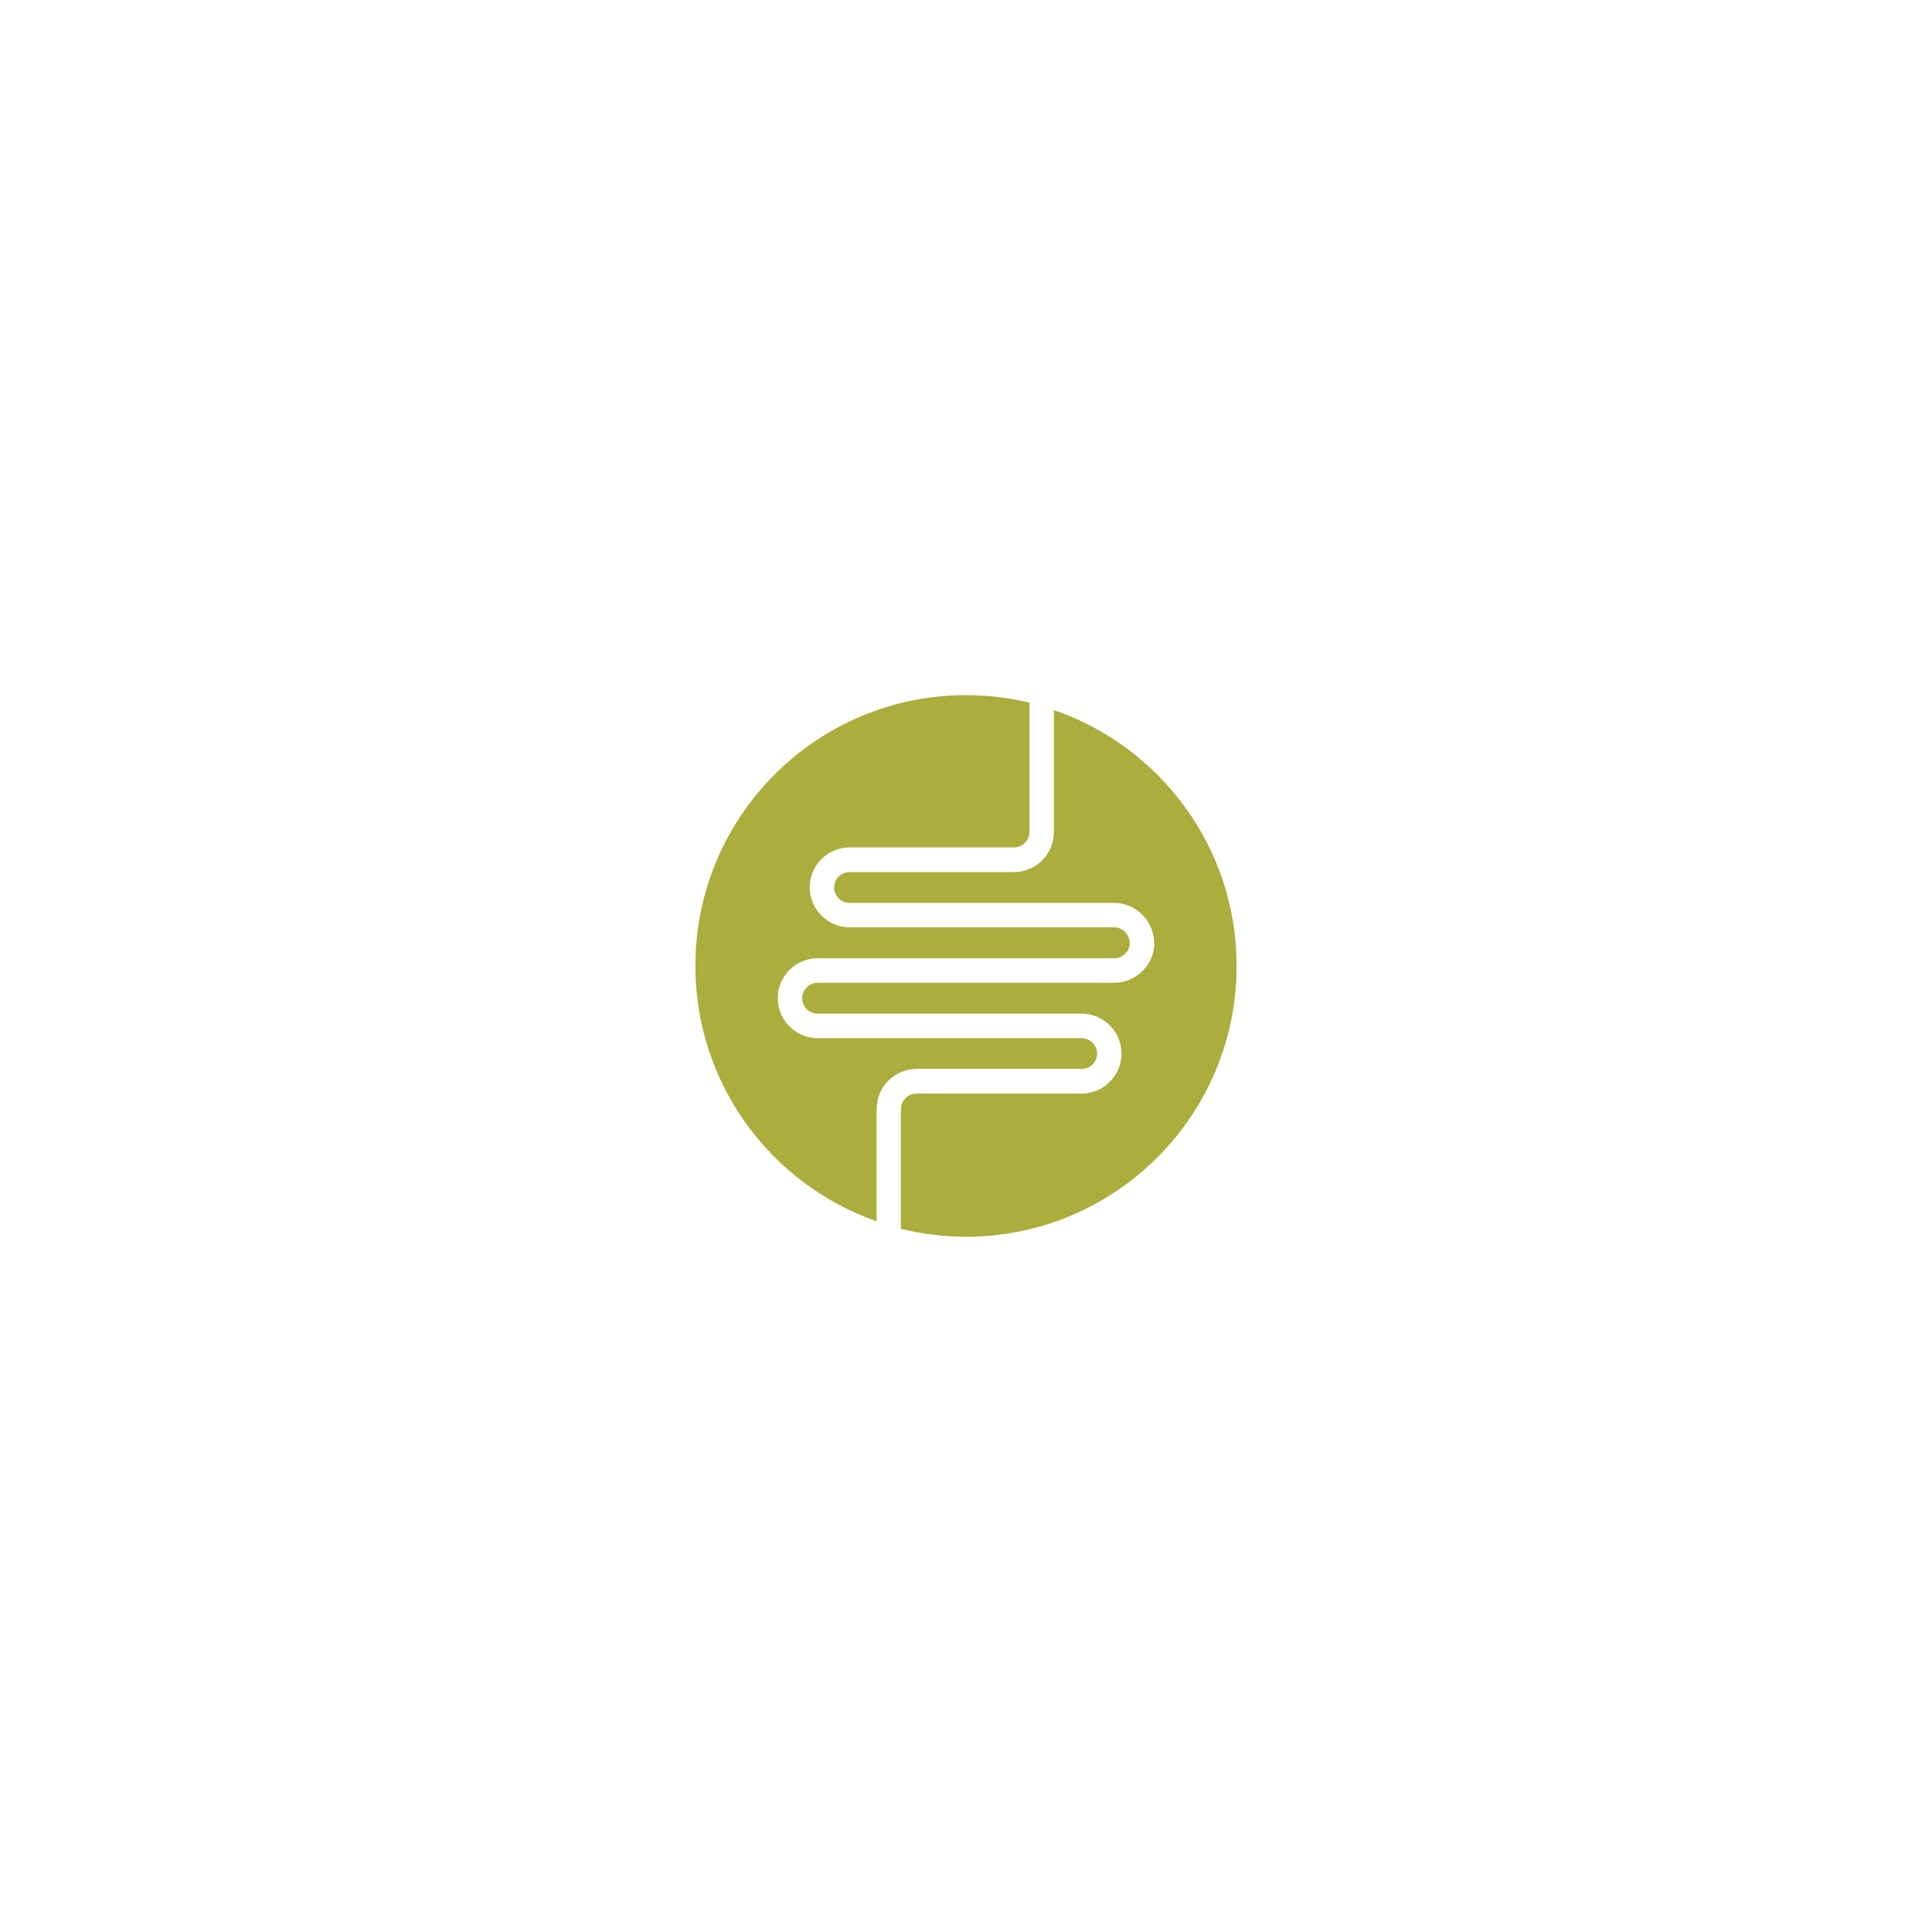
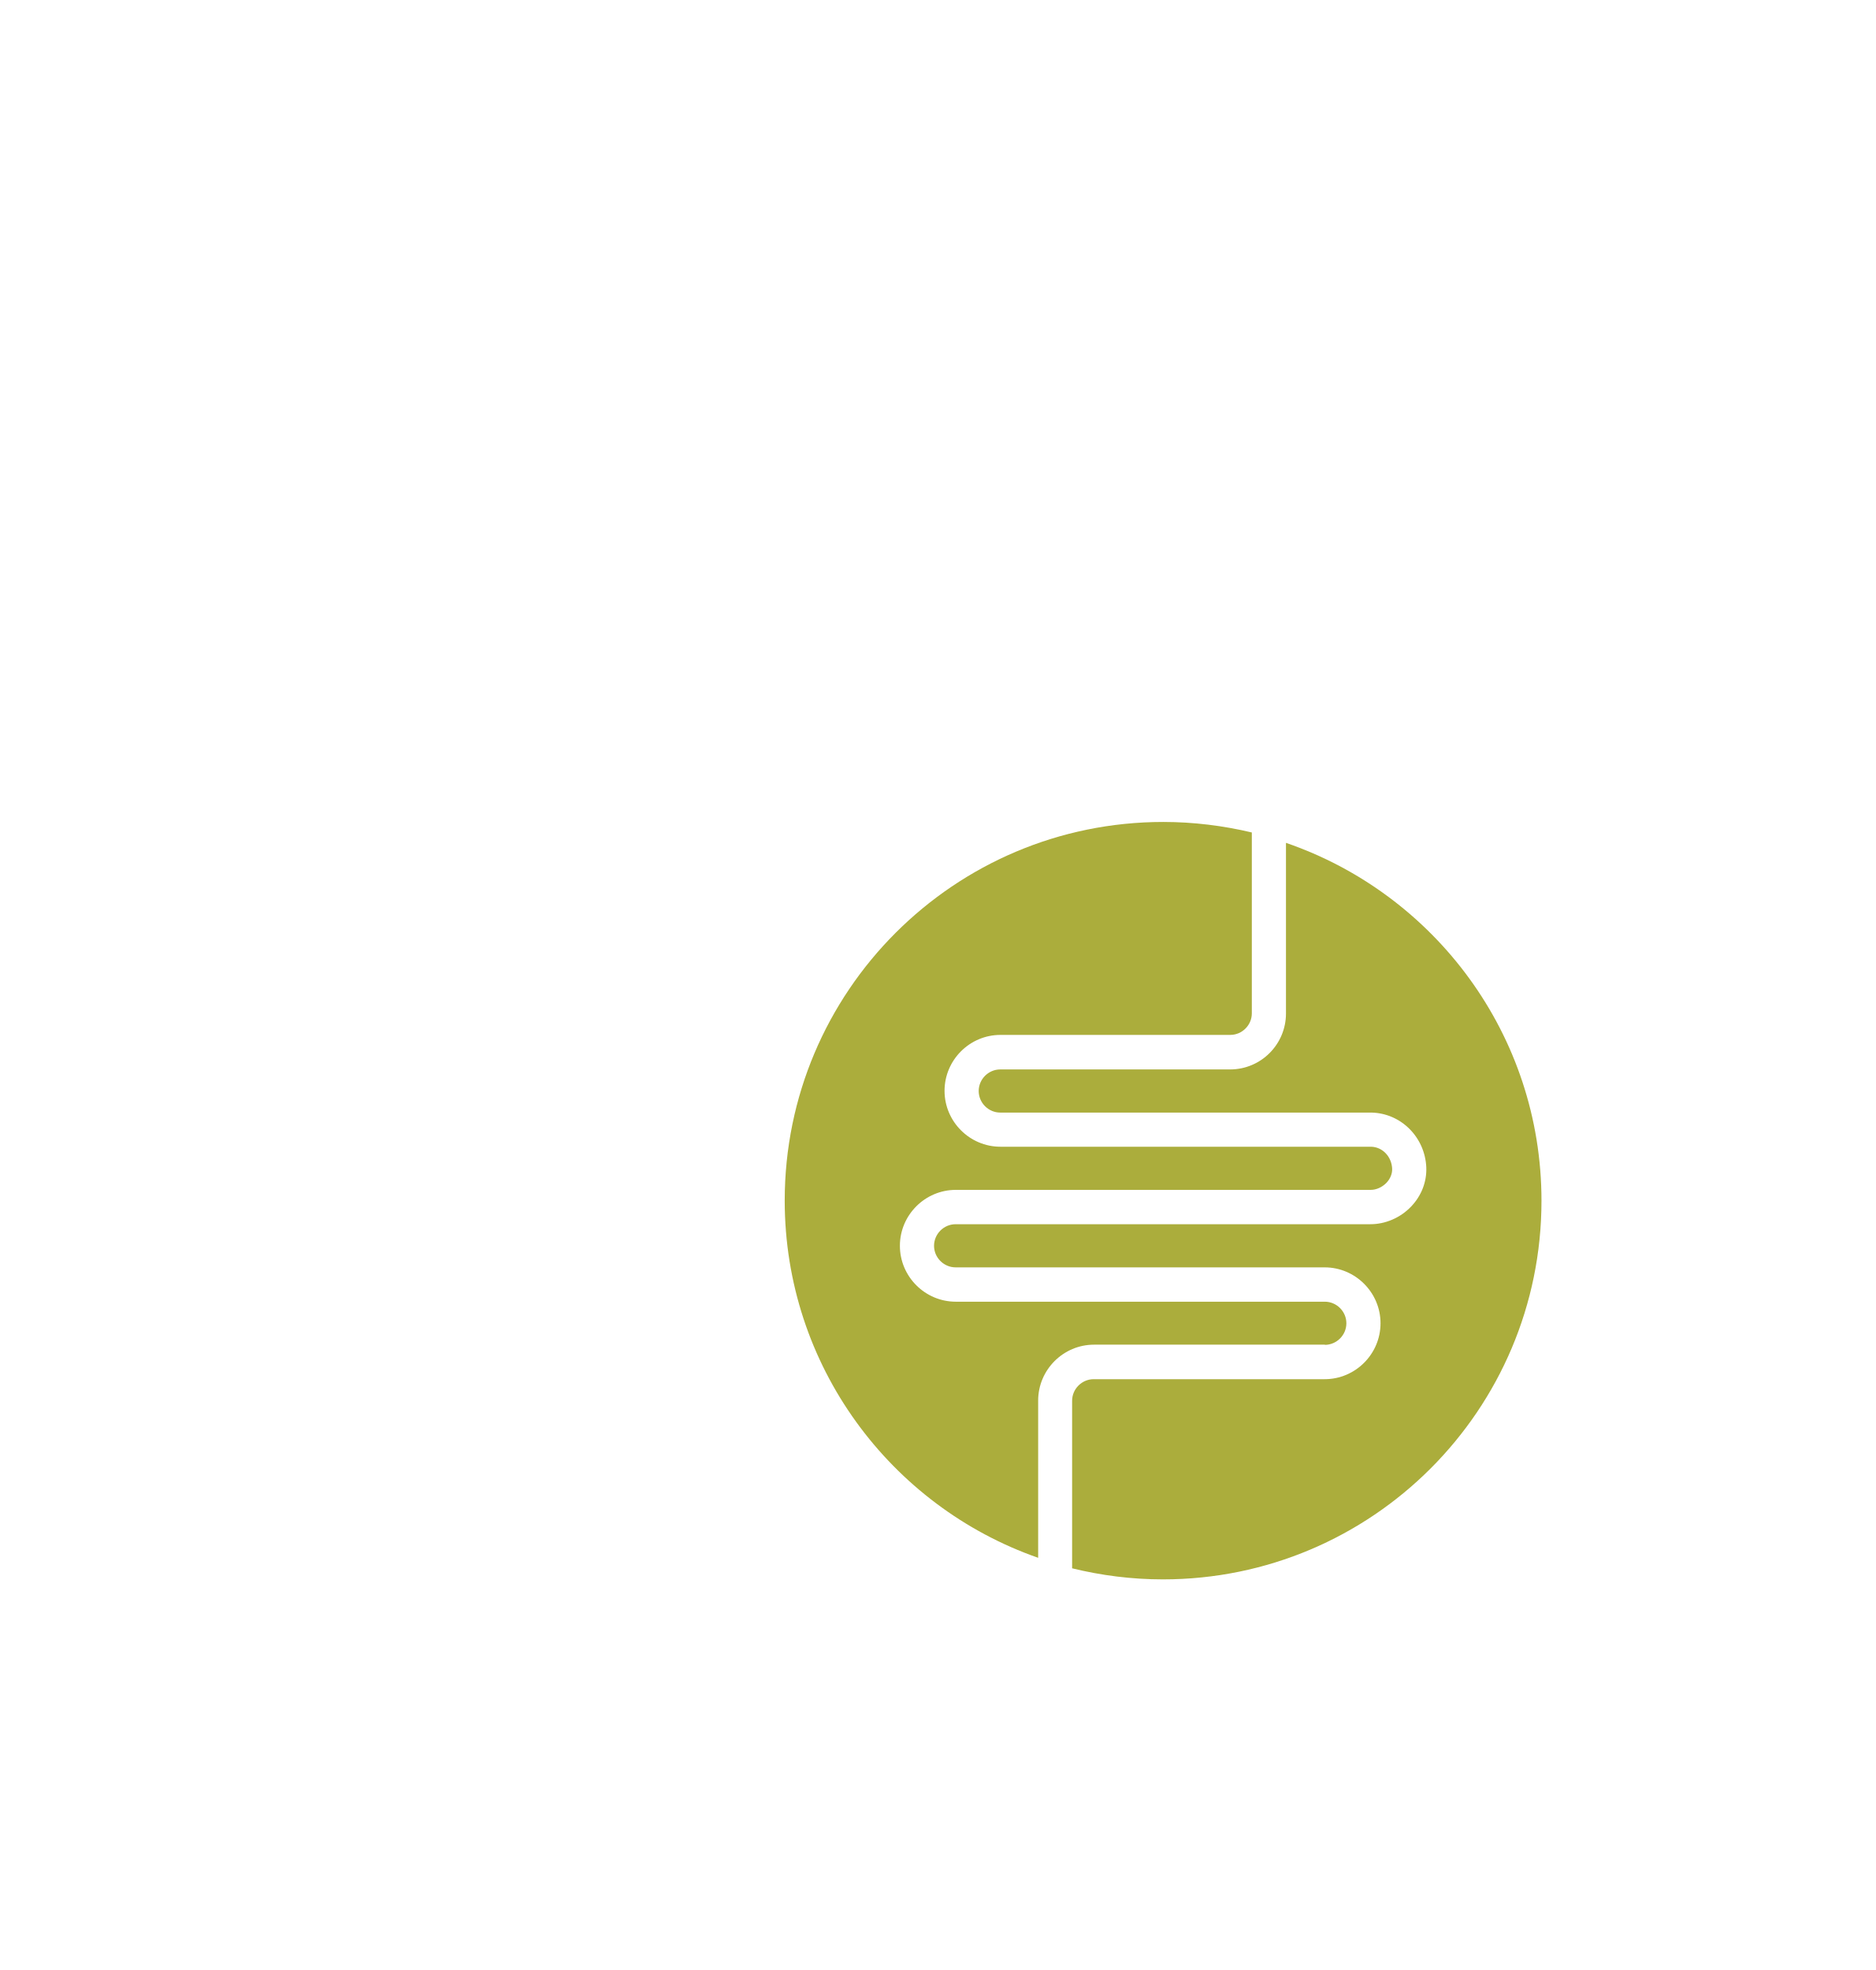
- <svg xmlns="http://www.w3.org/2000/svg" version="1.1" viewBox="0 0 144 144">
+ <svg xmlns="http://www.w3.org/2000/svg" version="1.1" viewBox="10 8 100 105">
  <defs>
    <style>
      .st0 {
        mix-blend-mode: multiply;
        opacity: .97;
      }

      .st1 {
        isolation: isolate;
      }

      .st2 {
        fill: #a9ab36;
      }
    </style>
  </defs>
  <g class="st1">
    <g id="Layer_1">
      <g class="st0">
        <path class="st2" d="M80.62,79.68c.63,0,1.15-.52,1.15-1.15s-.52-1.15-1.15-1.15h-19.67c-1.64,0-2.98-1.34-2.98-2.98s1.34-2.98,2.98-2.98h22.11c.31,0,.61-.14.84-.37.21-.22.32-.49.31-.76-.03-.65-.52-1.16-1.13-1.17h-19.75c-1.64,0-2.98-1.34-2.98-2.98s1.34-2.98,2.98-2.98h12.25c.63,0,1.15-.52,1.15-1.15v-9.4s0-.24,0-.24c-1.52-.36-3.1-.56-4.72-.56-11.14,0-20.18,9.03-20.18,20.18,0,8.8,5.64,16.29,13.51,19.04v-8.38c0-1.64,1.34-2.98,2.98-2.98h12.31Z" />
        <path class="st2" d="M78.55,52.92v9.1c0,1.64-1.33,2.98-2.98,2.98h-12.25c-.63,0-1.15.52-1.15,1.15s.52,1.15,1.15,1.15h19.78c1.58.03,2.86,1.31,2.93,2.92.03.77-.26,1.52-.82,2.1-.57.59-1.36.93-2.16.93h-22.11c-.63,0-1.15.52-1.15,1.15s.52,1.15,1.15,1.15h19.67c1.64,0,2.98,1.34,2.98,2.98s-1.34,2.98-2.98,2.98h-12.31c-.63,0-1.15.52-1.15,1.15v8.93c1.55.38,3.17.59,4.84.59,11.14,0,20.18-9.03,20.18-20.18,0-8.85-5.7-16.36-13.63-19.08Z" />
      </g>
    </g>
  </g>
</svg>
